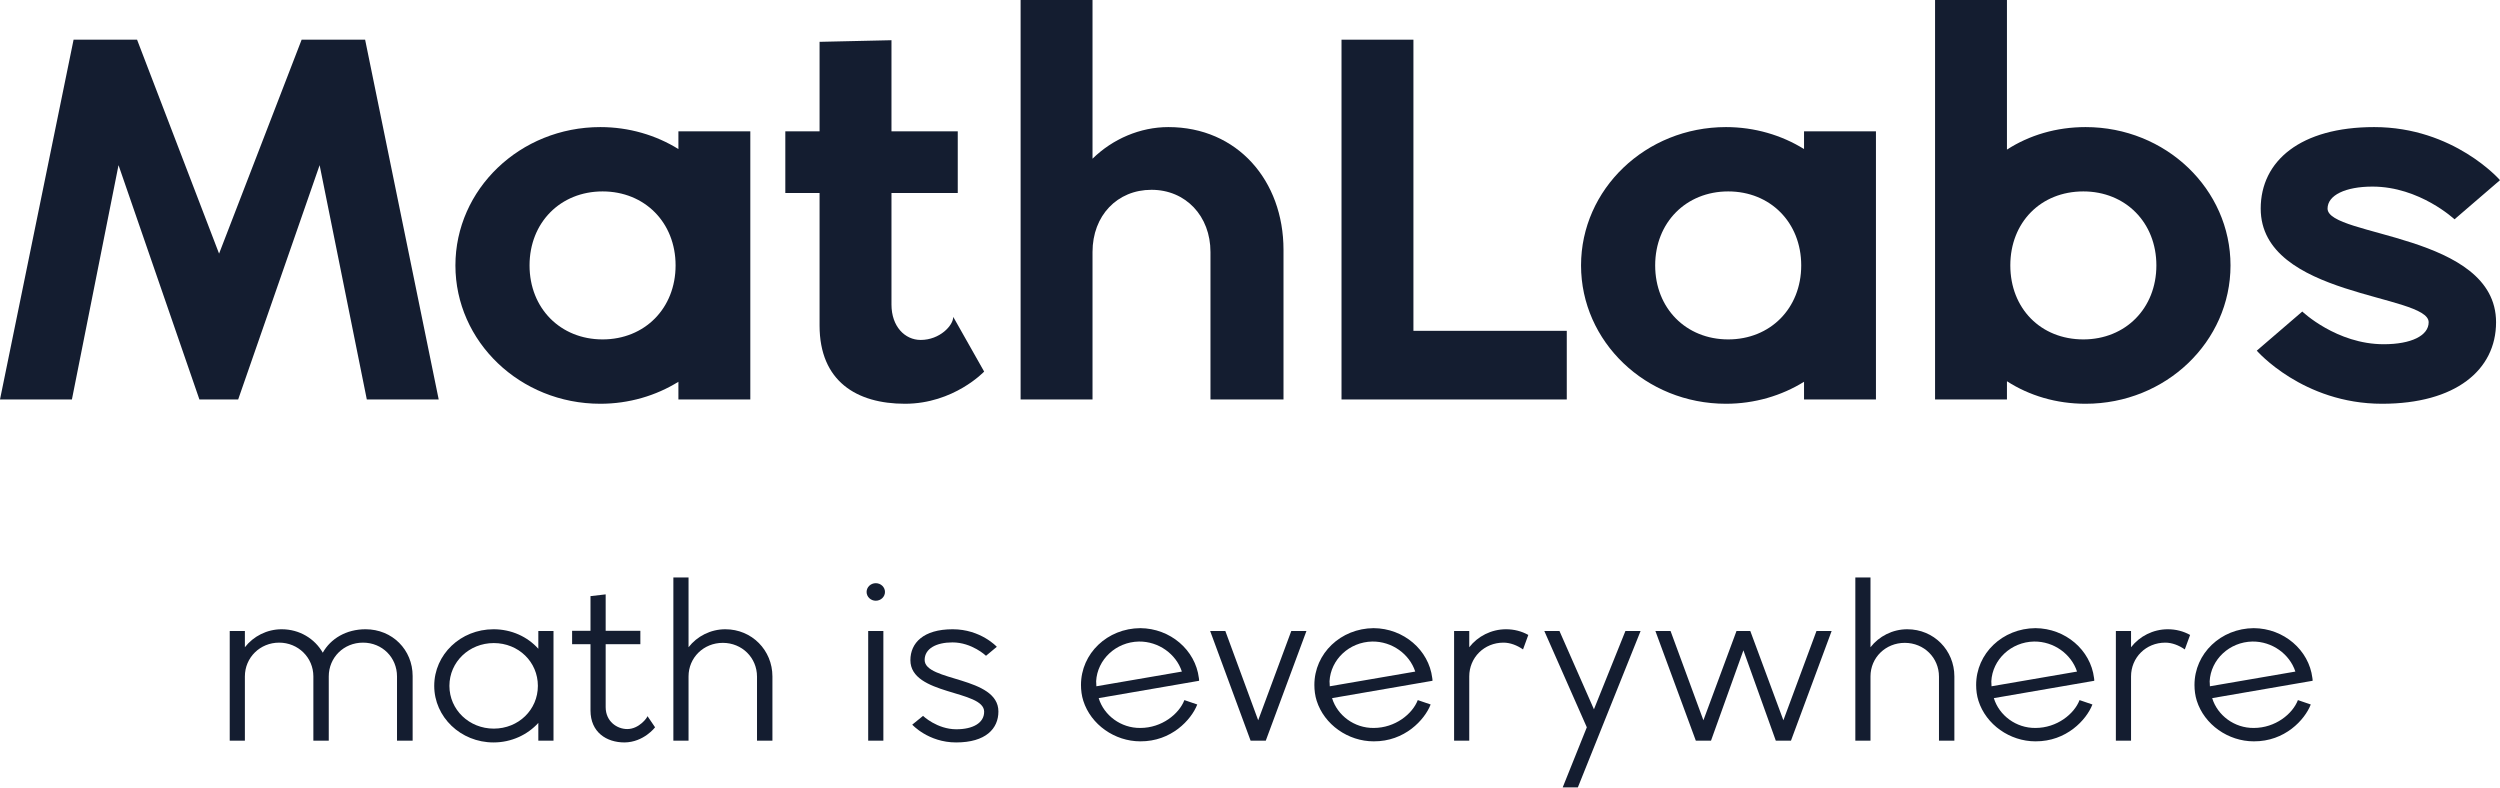
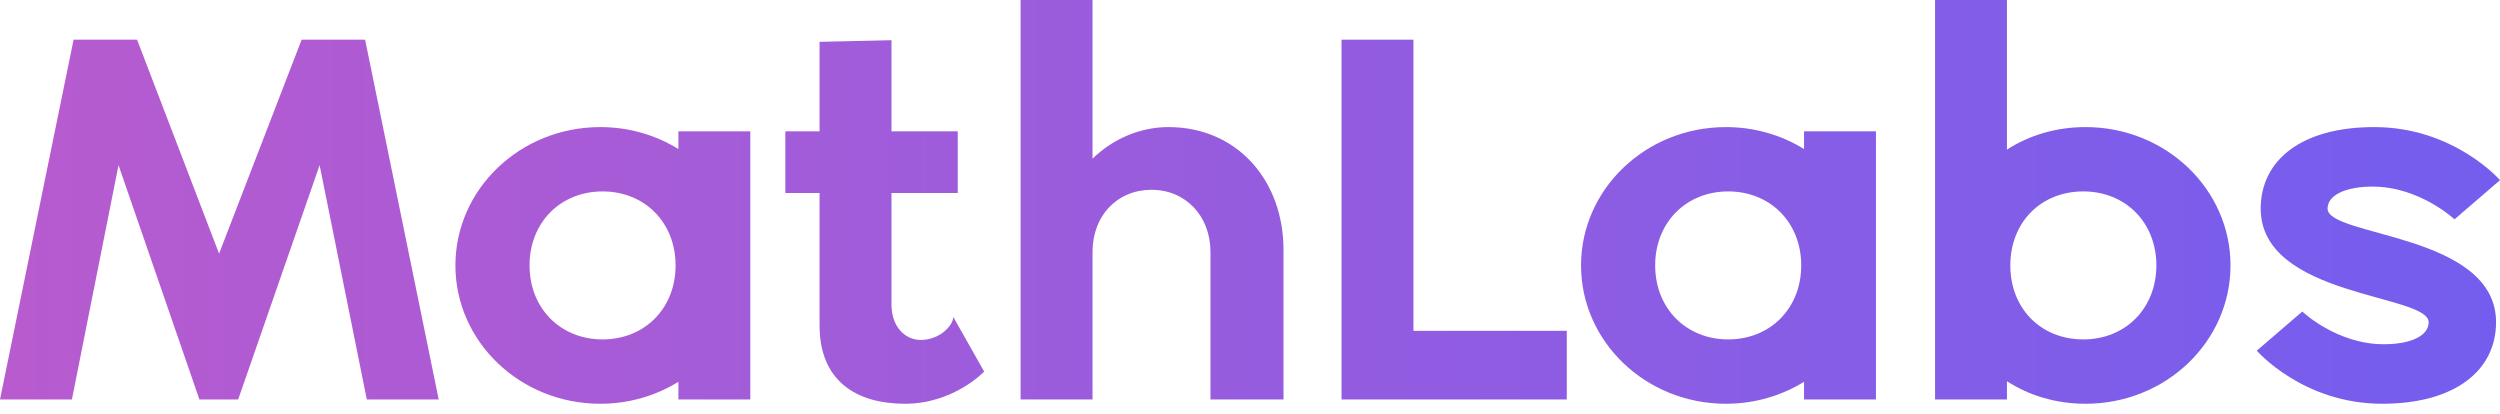
- <svg xmlns="http://www.w3.org/2000/svg" width="127" height="40" viewBox="0 0 127 40" fill="none">
-   <path d="M22.286 20.293L18.548 2.016H15.323L11.129 12.884L6.963 2.016H3.738L0 20.293H3.653L6.021 8.39L10.13 20.293H12.099L16.237 8.39L18.634 20.293H22.286Z" fill="#141D30" />
-   <path d="M34.463 6.673V7.572C33.322 6.864 31.952 6.456 30.497 6.456C26.416 6.456 23.135 9.615 23.135 13.483C23.135 17.351 26.416 20.511 30.497 20.511C31.952 20.511 33.322 20.102 34.463 19.394V20.293H38.116V6.673H34.463ZM30.611 17.242C28.471 17.242 26.901 15.662 26.901 13.483C26.901 11.304 28.471 9.724 30.611 9.724C32.751 9.724 34.32 11.304 34.32 13.483C34.32 15.662 32.751 17.242 30.611 17.242Z" fill="#141D30" />
-   <path d="M48.425 16.098C48.425 16.534 47.741 17.269 46.77 17.269C45.971 17.269 45.287 16.588 45.287 15.472V9.806H48.654V6.673H45.287V2.043L41.634 2.125V6.673H39.894V9.806H41.634V16.534C41.634 19.367 43.517 20.511 45.971 20.511C48.454 20.511 49.995 18.876 49.995 18.876L48.425 16.098Z" fill="#141D30" />
-   <path d="M59.352 6.456C57.925 6.456 56.527 7.055 55.5 8.063V0H51.847V20.293H55.5V12.802C55.5 10.95 56.755 9.642 58.496 9.642C60.236 9.642 61.492 10.977 61.492 12.802V20.293H65.202V12.693C65.202 9.179 62.862 6.456 59.352 6.456Z" fill="#141D30" />
-   <path d="M71.802 16.806V2.016H68.149V20.293H79.592V16.806H71.802Z" fill="#141D30" />
-   <path d="M91.645 6.673V7.572C90.504 6.864 89.134 6.456 87.679 6.456C83.598 6.456 80.317 9.615 80.317 13.483C80.317 17.351 83.598 20.511 87.679 20.511C89.134 20.511 90.504 20.102 91.645 19.394V20.293H95.298V6.673H91.645ZM87.793 17.242C85.653 17.242 84.083 15.662 84.083 13.483C84.083 11.304 85.653 9.724 87.793 9.724C89.933 9.724 91.502 11.304 91.502 13.483C91.502 15.662 89.933 17.242 87.793 17.242Z" fill="#141D30" />
-   <path d="M105.948 6.456C104.464 6.456 103.095 6.864 101.953 7.6V0H98.301V20.293H101.953V19.367C103.095 20.102 104.464 20.511 105.948 20.511C110.029 20.511 113.31 17.351 113.31 13.483C113.31 9.615 110.029 6.456 105.948 6.456ZM105.834 17.242C103.665 17.242 102.124 15.662 102.124 13.483C102.124 11.304 103.665 9.724 105.834 9.724C107.974 9.724 109.544 11.304 109.544 13.483C109.544 15.662 107.974 17.242 105.834 17.242Z" fill="#141D30" />
-   <path d="M121.008 20.511C124.746 20.511 126.8 18.795 126.8 16.37C126.8 11.849 118.24 12.04 118.24 10.596C118.24 9.915 119.153 9.479 120.522 9.479C122.919 9.479 124.689 11.141 124.689 11.141L127 9.152C127 9.152 124.66 6.456 120.608 6.456C116.87 6.456 114.844 8.172 114.844 10.596C114.844 15.117 123.376 14.927 123.376 16.37C123.376 17.051 122.491 17.487 121.093 17.487C118.696 17.487 116.956 15.826 116.956 15.826L114.644 17.814C114.644 17.814 116.984 20.511 121.008 20.511Z" fill="#141D30" />
-   <path d="M18.569 31.966C17.588 31.966 16.794 32.445 16.397 33.158C15.989 32.445 15.218 31.966 14.308 31.966C13.561 31.966 12.872 32.322 12.44 32.88V32.055H11.67V37.627H12.44V34.362C12.44 33.403 13.211 32.646 14.18 32.646C15.148 32.646 15.919 33.403 15.919 34.362V37.627H16.701V34.362C16.701 33.403 17.46 32.646 18.44 32.646C19.421 32.646 20.168 33.403 20.168 34.362V37.627H20.962V34.339C20.962 33.013 19.934 31.966 18.569 31.966Z" fill="#141D30" />
-   <path d="M27.347 32.055V32.958C26.799 32.345 25.982 31.966 25.071 31.966C23.402 31.966 22.059 33.247 22.059 34.841C22.059 36.423 23.402 37.716 25.071 37.716C25.982 37.716 26.799 37.326 27.347 36.724V37.627H28.118V32.055H27.347ZM25.083 37.014C23.834 37.014 22.83 36.055 22.83 34.841C22.83 33.626 23.834 32.668 25.083 32.668C26.343 32.668 27.324 33.626 27.324 34.841C27.324 36.055 26.343 37.014 25.083 37.014Z" fill="#141D30" />
-   <path d="M32.892 36.379C32.892 36.445 32.472 37.036 31.865 37.036C31.34 37.036 30.768 36.646 30.768 35.922V32.724H32.53V32.044H30.768V30.194L29.997 30.283V32.044H29.063V32.724H29.997V36.089C29.997 37.203 30.814 37.716 31.725 37.716C32.706 37.705 33.278 36.947 33.278 36.947L32.892 36.379Z" fill="#141D30" />
-   <path d="M36.846 31.966C36.098 31.966 35.41 32.322 34.978 32.88V29.336H34.207V37.627H34.978V34.362C34.978 33.403 35.748 32.657 36.717 32.657C37.698 32.657 38.456 33.414 38.456 34.373V37.627H39.239V34.362C39.239 33.036 38.2 31.966 36.846 31.966Z" fill="#141D30" />
-   <path d="M44.49 30.517C44.746 30.517 44.957 30.317 44.957 30.072C44.957 29.826 44.746 29.626 44.49 29.626C44.233 29.626 44.023 29.826 44.023 30.072C44.023 30.317 44.233 30.517 44.49 30.517ZM44.104 37.627H44.875V32.055H44.104V37.627Z" fill="#141D30" />
-   <path d="M48.571 37.716C50.077 37.716 50.719 37.014 50.719 36.145C50.719 34.35 46.972 34.629 46.972 33.526C46.972 32.946 47.567 32.634 48.385 32.634C49.377 32.634 50.089 33.314 50.089 33.314L50.638 32.857C50.638 32.857 49.82 31.966 48.396 31.966C46.902 31.966 46.248 32.668 46.248 33.537C46.248 35.331 49.995 35.041 49.995 36.156C49.995 36.735 49.412 37.047 48.583 37.047C47.602 37.047 46.89 36.367 46.89 36.367L46.342 36.813C46.342 36.813 47.159 37.716 48.571 37.716Z" fill="#141D30" />
-   <path d="M57.926 36.98C56.945 36.991 56.081 36.345 55.813 35.465L60.914 34.584C60.914 34.54 60.914 34.495 60.902 34.44C60.727 33.024 59.455 31.921 57.926 31.91C56.256 31.921 54.914 33.192 54.914 34.796C54.914 35.064 54.949 35.342 55.031 35.599C55.416 36.813 56.63 37.66 57.926 37.66C59.502 37.671 60.517 36.568 60.821 35.788L60.167 35.565C59.898 36.267 59.023 36.98 57.926 36.98ZM57.856 32.59C58.86 32.579 59.747 33.225 60.039 34.116L55.696 34.863C55.696 34.752 55.684 34.674 55.684 34.607C55.743 33.504 56.688 32.612 57.856 32.59Z" fill="#141D30" />
-   <path d="M65.597 32.055L63.916 36.59L62.247 32.055H61.476L63.531 37.627H64.301L66.367 32.055H65.597Z" fill="#141D30" />
-   <path d="M69.782 36.98C68.801 36.991 67.937 36.345 67.669 35.465L72.77 34.584C72.77 34.54 72.77 34.495 72.758 34.44C72.583 33.024 71.311 31.921 69.782 31.91C68.112 31.921 66.77 33.192 66.77 34.796C66.77 35.064 66.805 35.342 66.887 35.599C67.272 36.813 68.486 37.66 69.782 37.66C71.358 37.671 72.373 36.568 72.677 35.788L72.023 35.565C71.754 36.267 70.879 36.98 69.782 36.98ZM69.712 32.59C70.716 32.579 71.603 33.225 71.894 34.116L67.552 34.863C67.552 34.752 67.54 34.674 67.54 34.607C67.599 33.504 68.544 32.612 69.712 32.59Z" fill="#141D30" />
-   <path d="M76.506 31.966C75.759 31.966 75.07 32.322 74.638 32.88V32.055H73.868V37.627H74.638V34.362C74.638 33.403 75.397 32.646 76.377 32.646C76.716 32.646 77.066 32.779 77.37 32.991L77.638 32.255C77.3 32.066 76.915 31.966 76.506 31.966Z" fill="#141D30" />
-   <path d="M82.571 32.055L80.972 36.033L79.221 32.055H78.451L80.61 36.947L79.385 40H80.155L83.342 32.055H82.571Z" fill="#141D30" />
-   <path d="M92.277 32.055L90.596 36.59L88.915 32.055H88.214L86.533 36.59L84.864 32.055H84.094L86.148 37.627H86.919L88.565 33.036L90.211 37.627H90.981L93.047 32.055H92.277Z" fill="#141D30" />
-   <path d="M96.889 31.966C96.142 31.966 95.453 32.322 95.021 32.88V29.336H94.251V37.627H95.021V34.362C95.021 33.403 95.792 32.657 96.761 32.657C97.741 32.657 98.5 33.414 98.5 34.373V37.627H99.282V34.362C99.282 33.036 98.243 31.966 96.889 31.966Z" fill="#141D30" />
-   <path d="M103.4 36.98C102.419 36.991 101.556 36.345 101.287 35.465L106.388 34.584C106.388 34.54 106.388 34.495 106.377 34.44C106.202 33.024 104.929 31.921 103.4 31.91C101.731 31.921 100.388 33.192 100.388 34.796C100.388 35.064 100.423 35.342 100.505 35.599C100.89 36.813 102.104 37.66 103.4 37.66C104.976 37.671 105.992 36.568 106.295 35.788L105.641 35.565C105.373 36.267 104.497 36.98 103.4 36.98ZM103.33 32.59C104.334 32.579 105.221 33.225 105.513 34.116L101.17 34.863C101.17 34.752 101.159 34.674 101.159 34.607C101.217 33.504 102.163 32.612 103.33 32.59Z" fill="#141D30" />
-   <path d="M110.124 31.966C109.377 31.966 108.689 32.322 108.257 32.88V32.055H107.486V37.627H108.257V34.362C108.257 33.403 109.015 32.646 109.996 32.646C110.334 32.646 110.685 32.779 110.988 32.991L111.257 32.255C110.918 32.066 110.533 31.966 110.124 31.966Z" fill="#141D30" />
-   <path d="M114.492 36.98C113.512 36.991 112.648 36.345 112.379 35.465L117.481 34.584C117.481 34.54 117.481 34.495 117.469 34.44C117.294 33.024 116.021 31.921 114.492 31.91C112.823 31.921 111.48 33.192 111.48 34.796C111.48 35.064 111.515 35.342 111.597 35.599C111.982 36.813 113.196 37.66 114.492 37.66C116.068 37.671 117.084 36.568 117.387 35.788L116.734 35.565C116.465 36.267 115.59 36.98 114.492 36.98ZM114.422 32.59C115.426 32.579 116.313 33.225 116.605 34.116L112.263 34.863C112.263 34.752 112.251 34.674 112.251 34.607C112.309 33.504 113.255 32.612 114.422 32.59Z" fill="#141D30" />
+ <svg xmlns="http://www.w3.org/2000/svg" width="127" height="21" viewBox="0 0 127 21" fill="none">
+   <path d="M22.286 20.293L18.548 2.016H15.323L11.129 12.884L6.963 2.016H3.738L0 20.293H3.653L6.021 8.39L10.13 20.293H12.099L16.237 8.39L18.634 20.293H22.286Z" fill="url(#paint0_linear)" fill-opacity="0.9" />
+   <path d="M34.463 6.673V7.572C33.322 6.864 31.952 6.456 30.497 6.456C26.416 6.456 23.135 9.615 23.135 13.483C23.135 17.351 26.416 20.511 30.497 20.511C31.952 20.511 33.322 20.102 34.463 19.394V20.293H38.116V6.673H34.463ZM30.611 17.242C28.471 17.242 26.901 15.662 26.901 13.483C26.901 11.304 28.471 9.724 30.611 9.724C32.751 9.724 34.32 11.304 34.32 13.483C34.32 15.662 32.751 17.242 30.611 17.242Z" fill="url(#paint1_linear)" fill-opacity="0.9" />
+   <path d="M48.425 16.098C48.425 16.534 47.741 17.269 46.77 17.269C45.971 17.269 45.287 16.588 45.287 15.472V9.806H48.654V6.673H45.287V2.043L41.634 2.125V6.673H39.894V9.806H41.634V16.534C41.634 19.367 43.517 20.511 45.971 20.511C48.454 20.511 49.995 18.876 49.995 18.876L48.425 16.098Z" fill="url(#paint2_linear)" fill-opacity="0.9" />
+   <path d="M59.352 6.456C57.925 6.456 56.527 7.055 55.5 8.063V0H51.847V20.293H55.5V12.802C55.5 10.95 56.755 9.642 58.496 9.642C60.236 9.642 61.492 10.977 61.492 12.802V20.293H65.202V12.693C65.202 9.179 62.862 6.456 59.352 6.456Z" fill="url(#paint3_linear)" fill-opacity="0.9" />
+   <path d="M71.802 16.806V2.016H68.149V20.293H79.592V16.806H71.802Z" fill="url(#paint4_linear)" fill-opacity="0.9" />
+   <path d="M91.645 6.673V7.572C90.504 6.864 89.134 6.456 87.679 6.456C83.598 6.456 80.317 9.615 80.317 13.483C80.317 17.351 83.598 20.511 87.679 20.511C89.134 20.511 90.504 20.102 91.645 19.394V20.293H95.298V6.673H91.645ZM87.793 17.242C85.653 17.242 84.083 15.662 84.083 13.483C84.083 11.304 85.653 9.724 87.793 9.724C89.933 9.724 91.502 11.304 91.502 13.483C91.502 15.662 89.933 17.242 87.793 17.242Z" fill="url(#paint5_linear)" fill-opacity="0.9" />
+   <path d="M105.948 6.456C104.464 6.456 103.095 6.864 101.953 7.6V0H98.301V20.293H101.953V19.367C103.095 20.102 104.464 20.511 105.948 20.511C110.029 20.511 113.31 17.351 113.31 13.483C113.31 9.615 110.029 6.456 105.948 6.456ZM105.834 17.242C103.665 17.242 102.124 15.662 102.124 13.483C102.124 11.304 103.665 9.724 105.834 9.724C107.974 9.724 109.544 11.304 109.544 13.483C109.544 15.662 107.974 17.242 105.834 17.242Z" fill="url(#paint6_linear)" fill-opacity="0.9" />
+   <path d="M121.008 20.511C124.746 20.511 126.8 18.795 126.8 16.37C126.8 11.849 118.24 12.04 118.24 10.596C118.24 9.915 119.153 9.479 120.522 9.479C122.919 9.479 124.689 11.141 124.689 11.141L127 9.152C127 9.152 124.66 6.456 120.608 6.456C116.87 6.456 114.844 8.172 114.844 10.596C114.844 15.117 123.376 14.927 123.376 16.37C123.376 17.051 122.491 17.487 121.093 17.487C118.696 17.487 116.956 15.826 116.956 15.826L114.644 17.814C114.644 17.814 116.984 20.511 121.008 20.511Z" fill="url(#paint7_linear)" fill-opacity="0.9" />
+   <defs>
+     <linearGradient id="paint0_linear" x1="127" y1="20.511" x2="0" y2="20.511" gradientUnits="userSpaceOnUse">
+       <stop stop-color="#644BEC" />
+       <stop offset="1" stop-color="#AF48C9" />
+     </linearGradient>
+     <linearGradient id="paint1_linear" x1="127" y1="20.511" x2="0" y2="20.511" gradientUnits="userSpaceOnUse">
+       <stop stop-color="#644BEC" />
+       <stop offset="1" stop-color="#AF48C9" />
+     </linearGradient>
+     <linearGradient id="paint2_linear" x1="127" y1="20.511" x2="0" y2="20.511" gradientUnits="userSpaceOnUse">
+       <stop stop-color="#644BEC" />
+       <stop offset="1" stop-color="#AF48C9" />
+     </linearGradient>
+     <linearGradient id="paint3_linear" x1="127" y1="20.511" x2="0" y2="20.511" gradientUnits="userSpaceOnUse">
+       <stop stop-color="#644BEC" />
+       <stop offset="1" stop-color="#AF48C9" />
+     </linearGradient>
+     <linearGradient id="paint4_linear" x1="127" y1="20.511" x2="0" y2="20.511" gradientUnits="userSpaceOnUse">
+       <stop stop-color="#644BEC" />
+       <stop offset="1" stop-color="#AF48C9" />
+     </linearGradient>
+     <linearGradient id="paint5_linear" x1="127" y1="20.511" x2="0" y2="20.511" gradientUnits="userSpaceOnUse">
+       <stop stop-color="#644BEC" />
+       <stop offset="1" stop-color="#AF48C9" />
+     </linearGradient>
+     <linearGradient id="paint6_linear" x1="127" y1="20.511" x2="0" y2="20.511" gradientUnits="userSpaceOnUse">
+       <stop stop-color="#644BEC" />
+       <stop offset="1" stop-color="#AF48C9" />
+     </linearGradient>
+     <linearGradient id="paint7_linear" x1="127" y1="20.511" x2="0" y2="20.511" gradientUnits="userSpaceOnUse">
+       <stop stop-color="#644BEC" />
+       <stop offset="1" stop-color="#AF48C9" />
+     </linearGradient>
+   </defs>
</svg>
